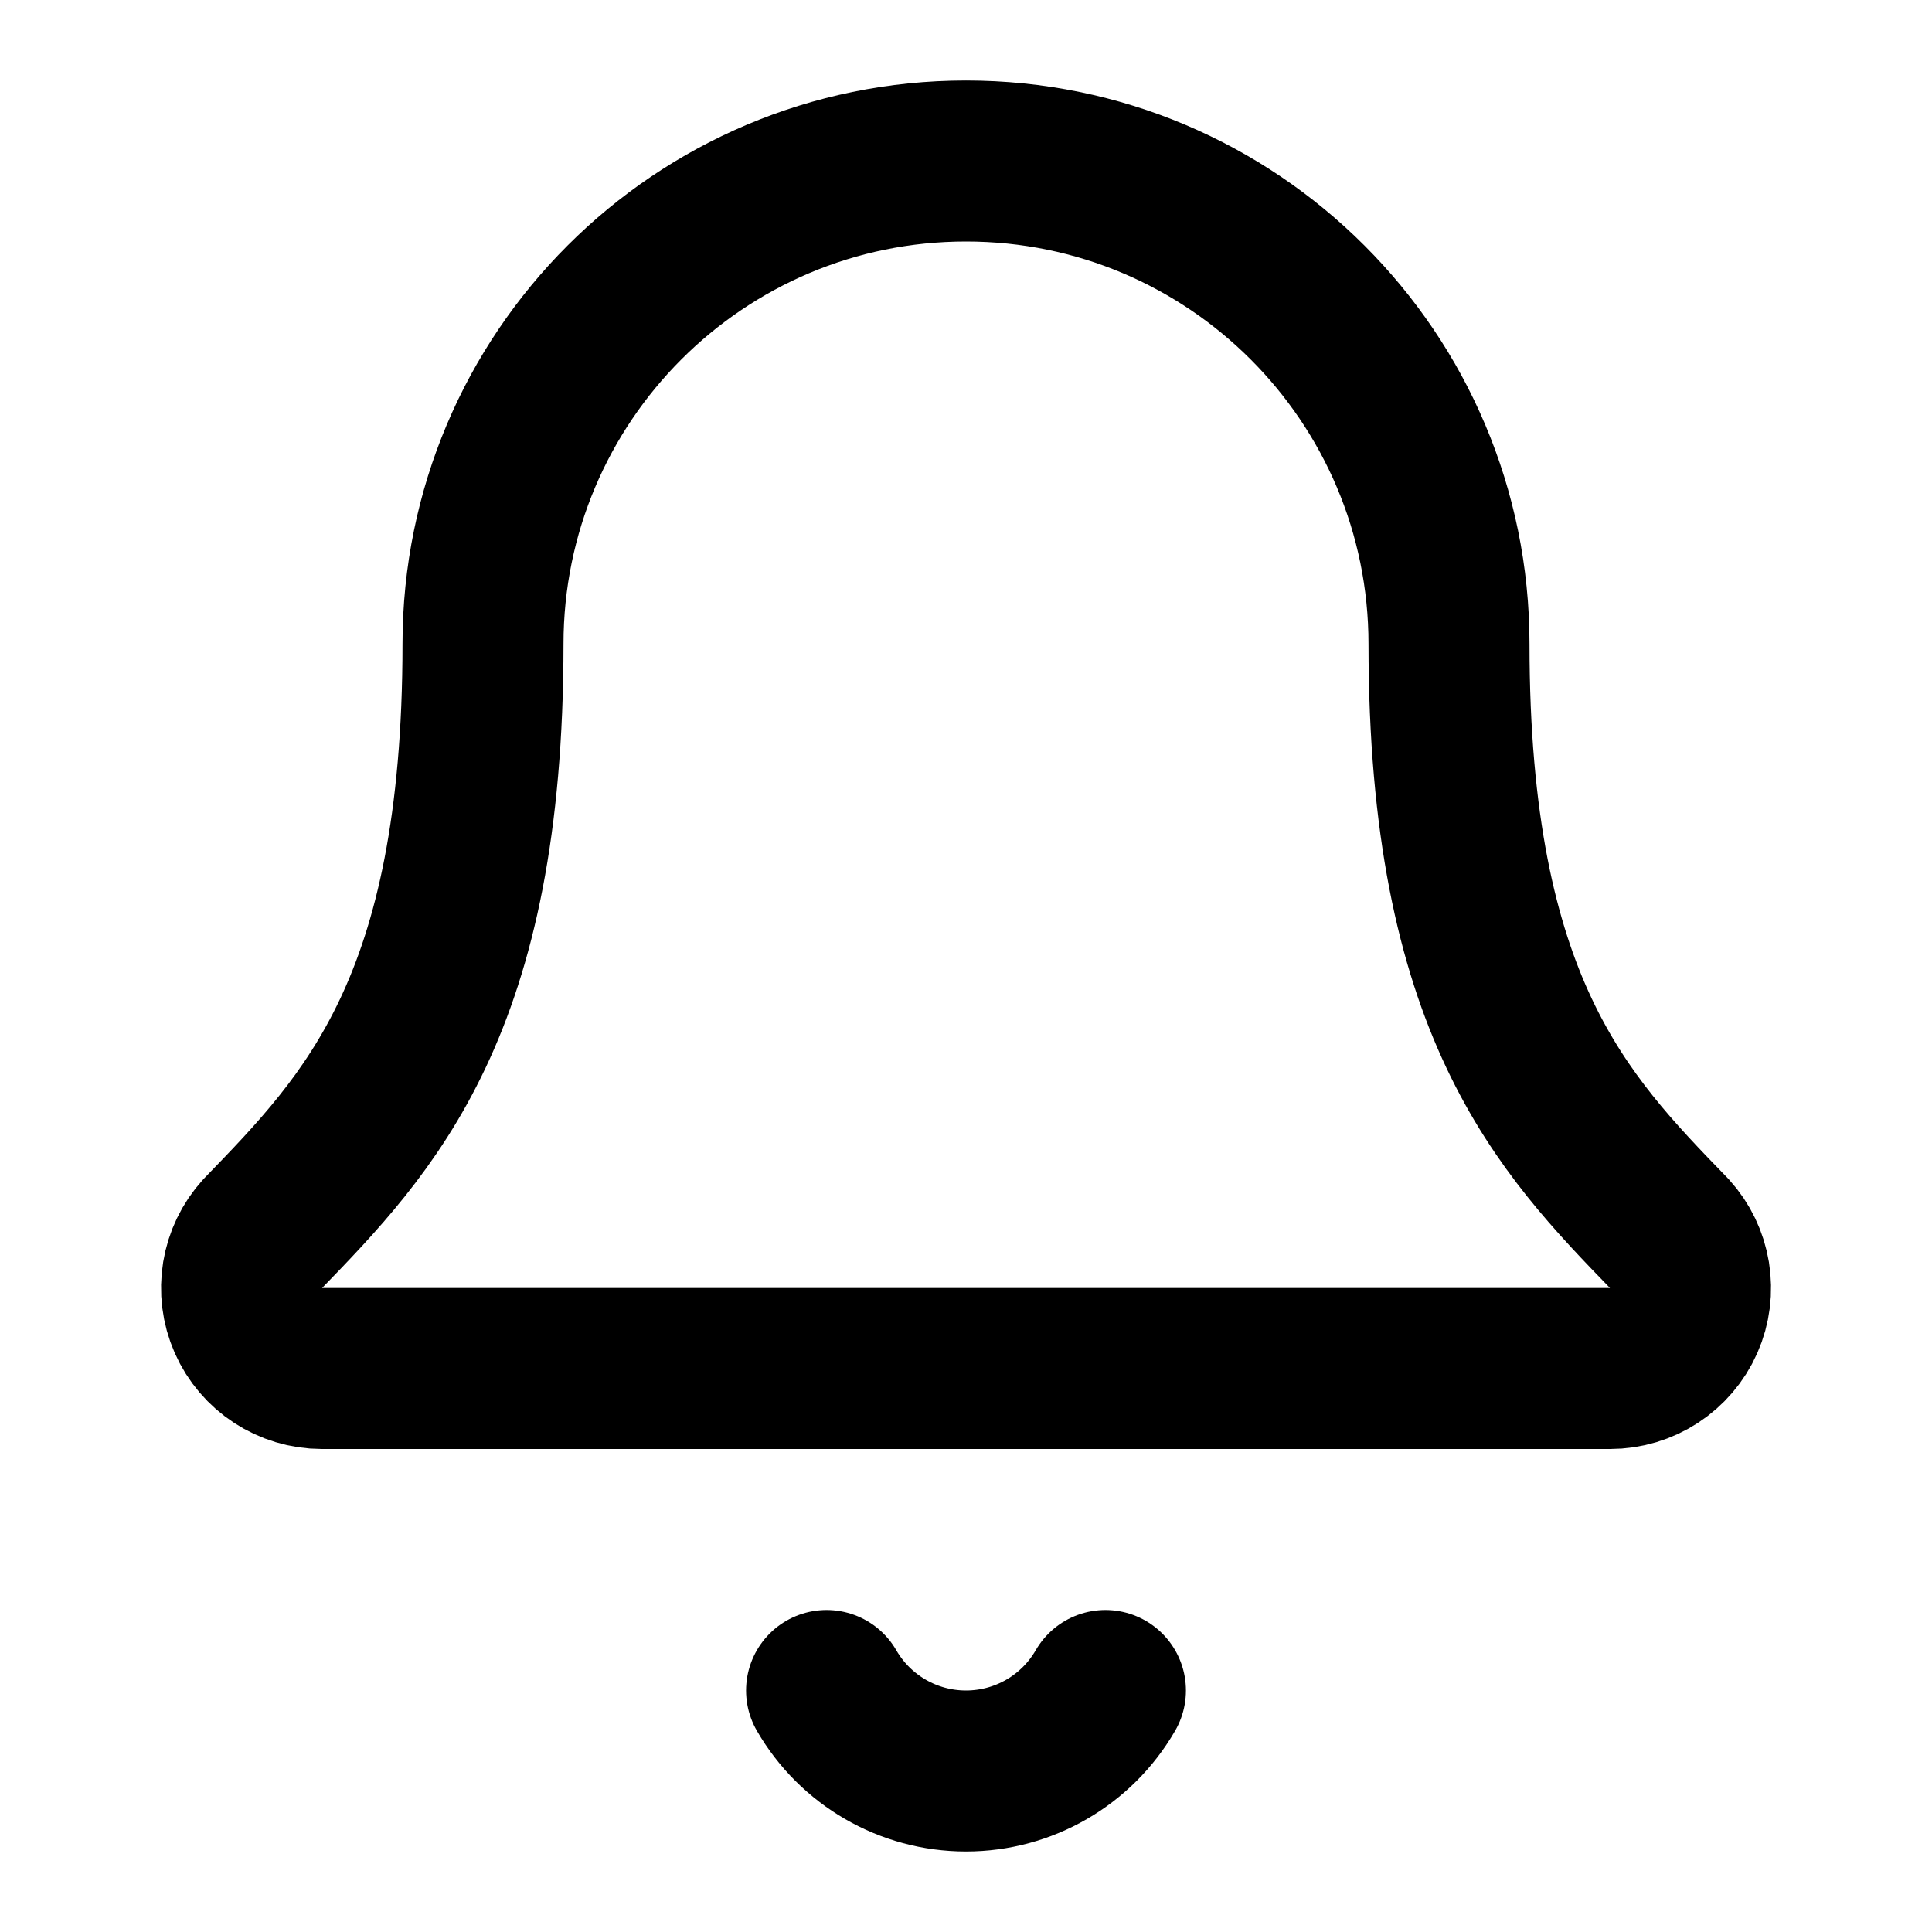
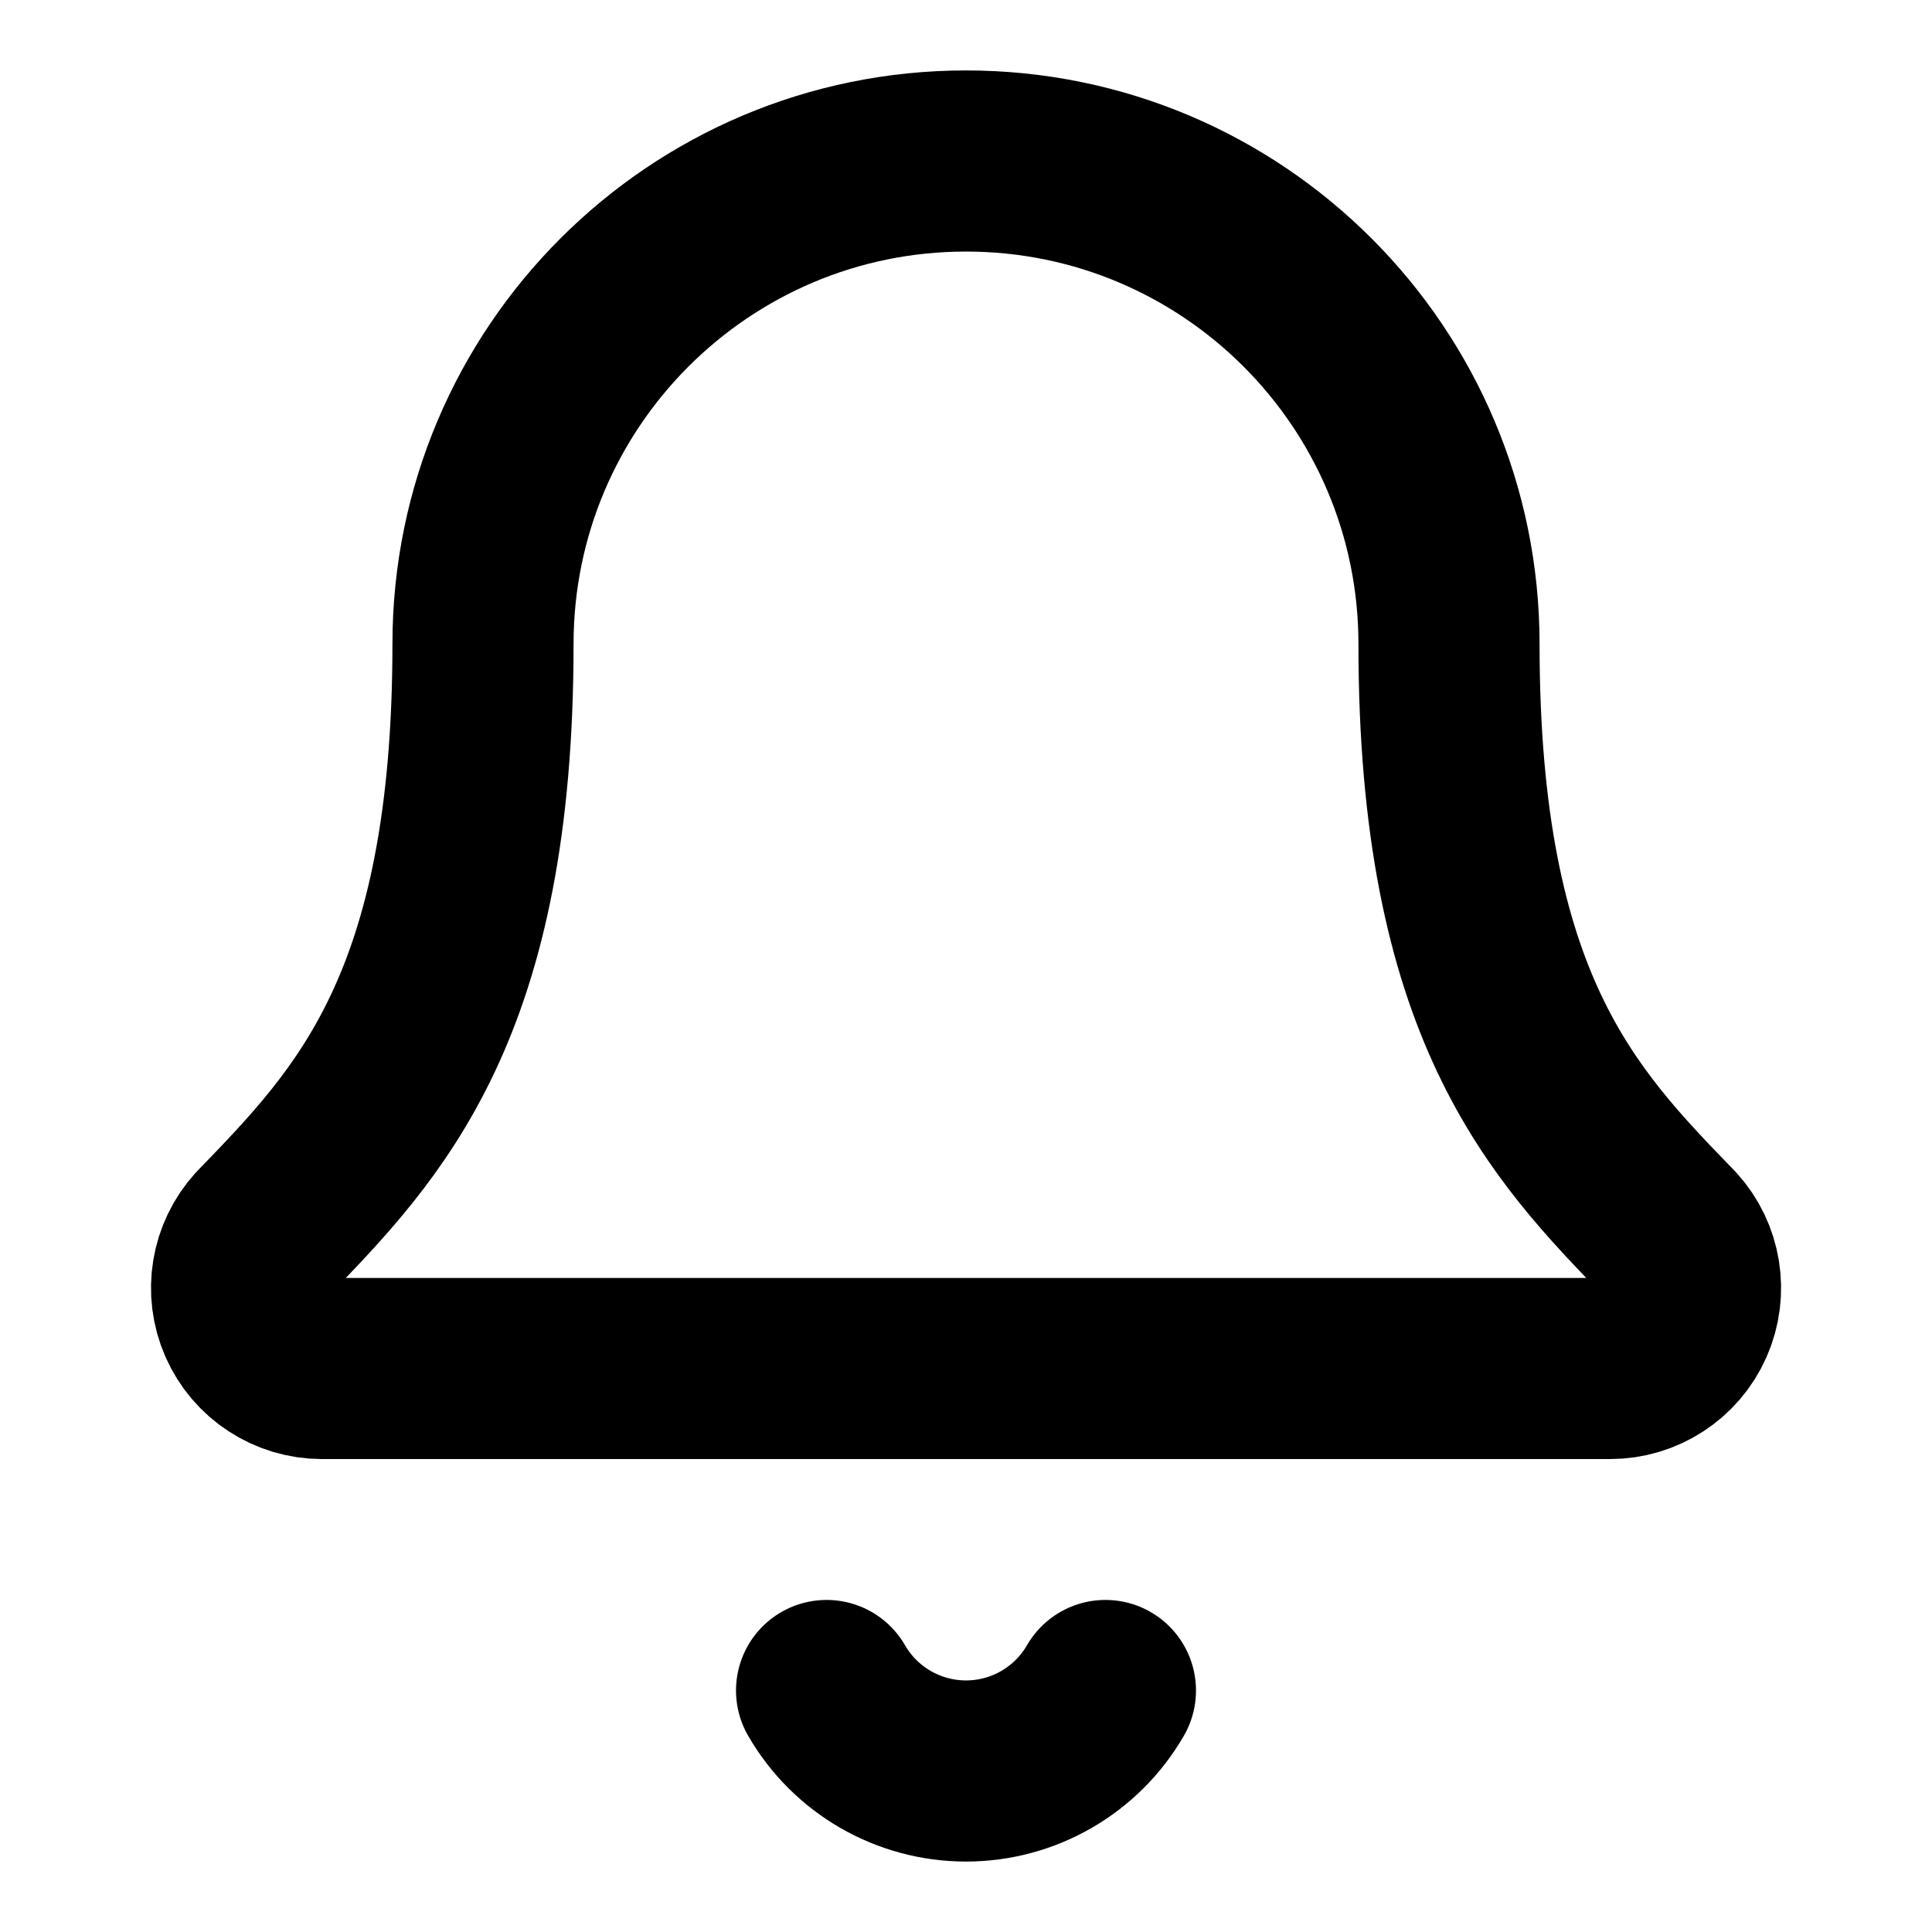
- <svg xmlns="http://www.w3.org/2000/svg" width="24" height="24" viewBox="0 0 24 24" fill="none" stroke="currentColor" stroke-width="2" stroke-linecap="round" stroke-linejoin="round">
+ <svg xmlns="http://www.w3.org/2000/svg" width="24" height="24" viewBox="0 0 24 24" fill="none" stroke="currentColor" stroke-width="2.25" stroke-linecap="round" stroke-linejoin="round">
  <path d="M10.268 21a2 2 0 0 0 3.464 0" />
  <path d="M3.262 15.326A1 1 0 0 0 4 17h16a1 1 0 0 0 .74-1.673C19.41 13.956 18 12.499 18 8A6 6 0 0 0 6 8c0 4.499-1.411 5.956-2.738 7.326" />
</svg>
